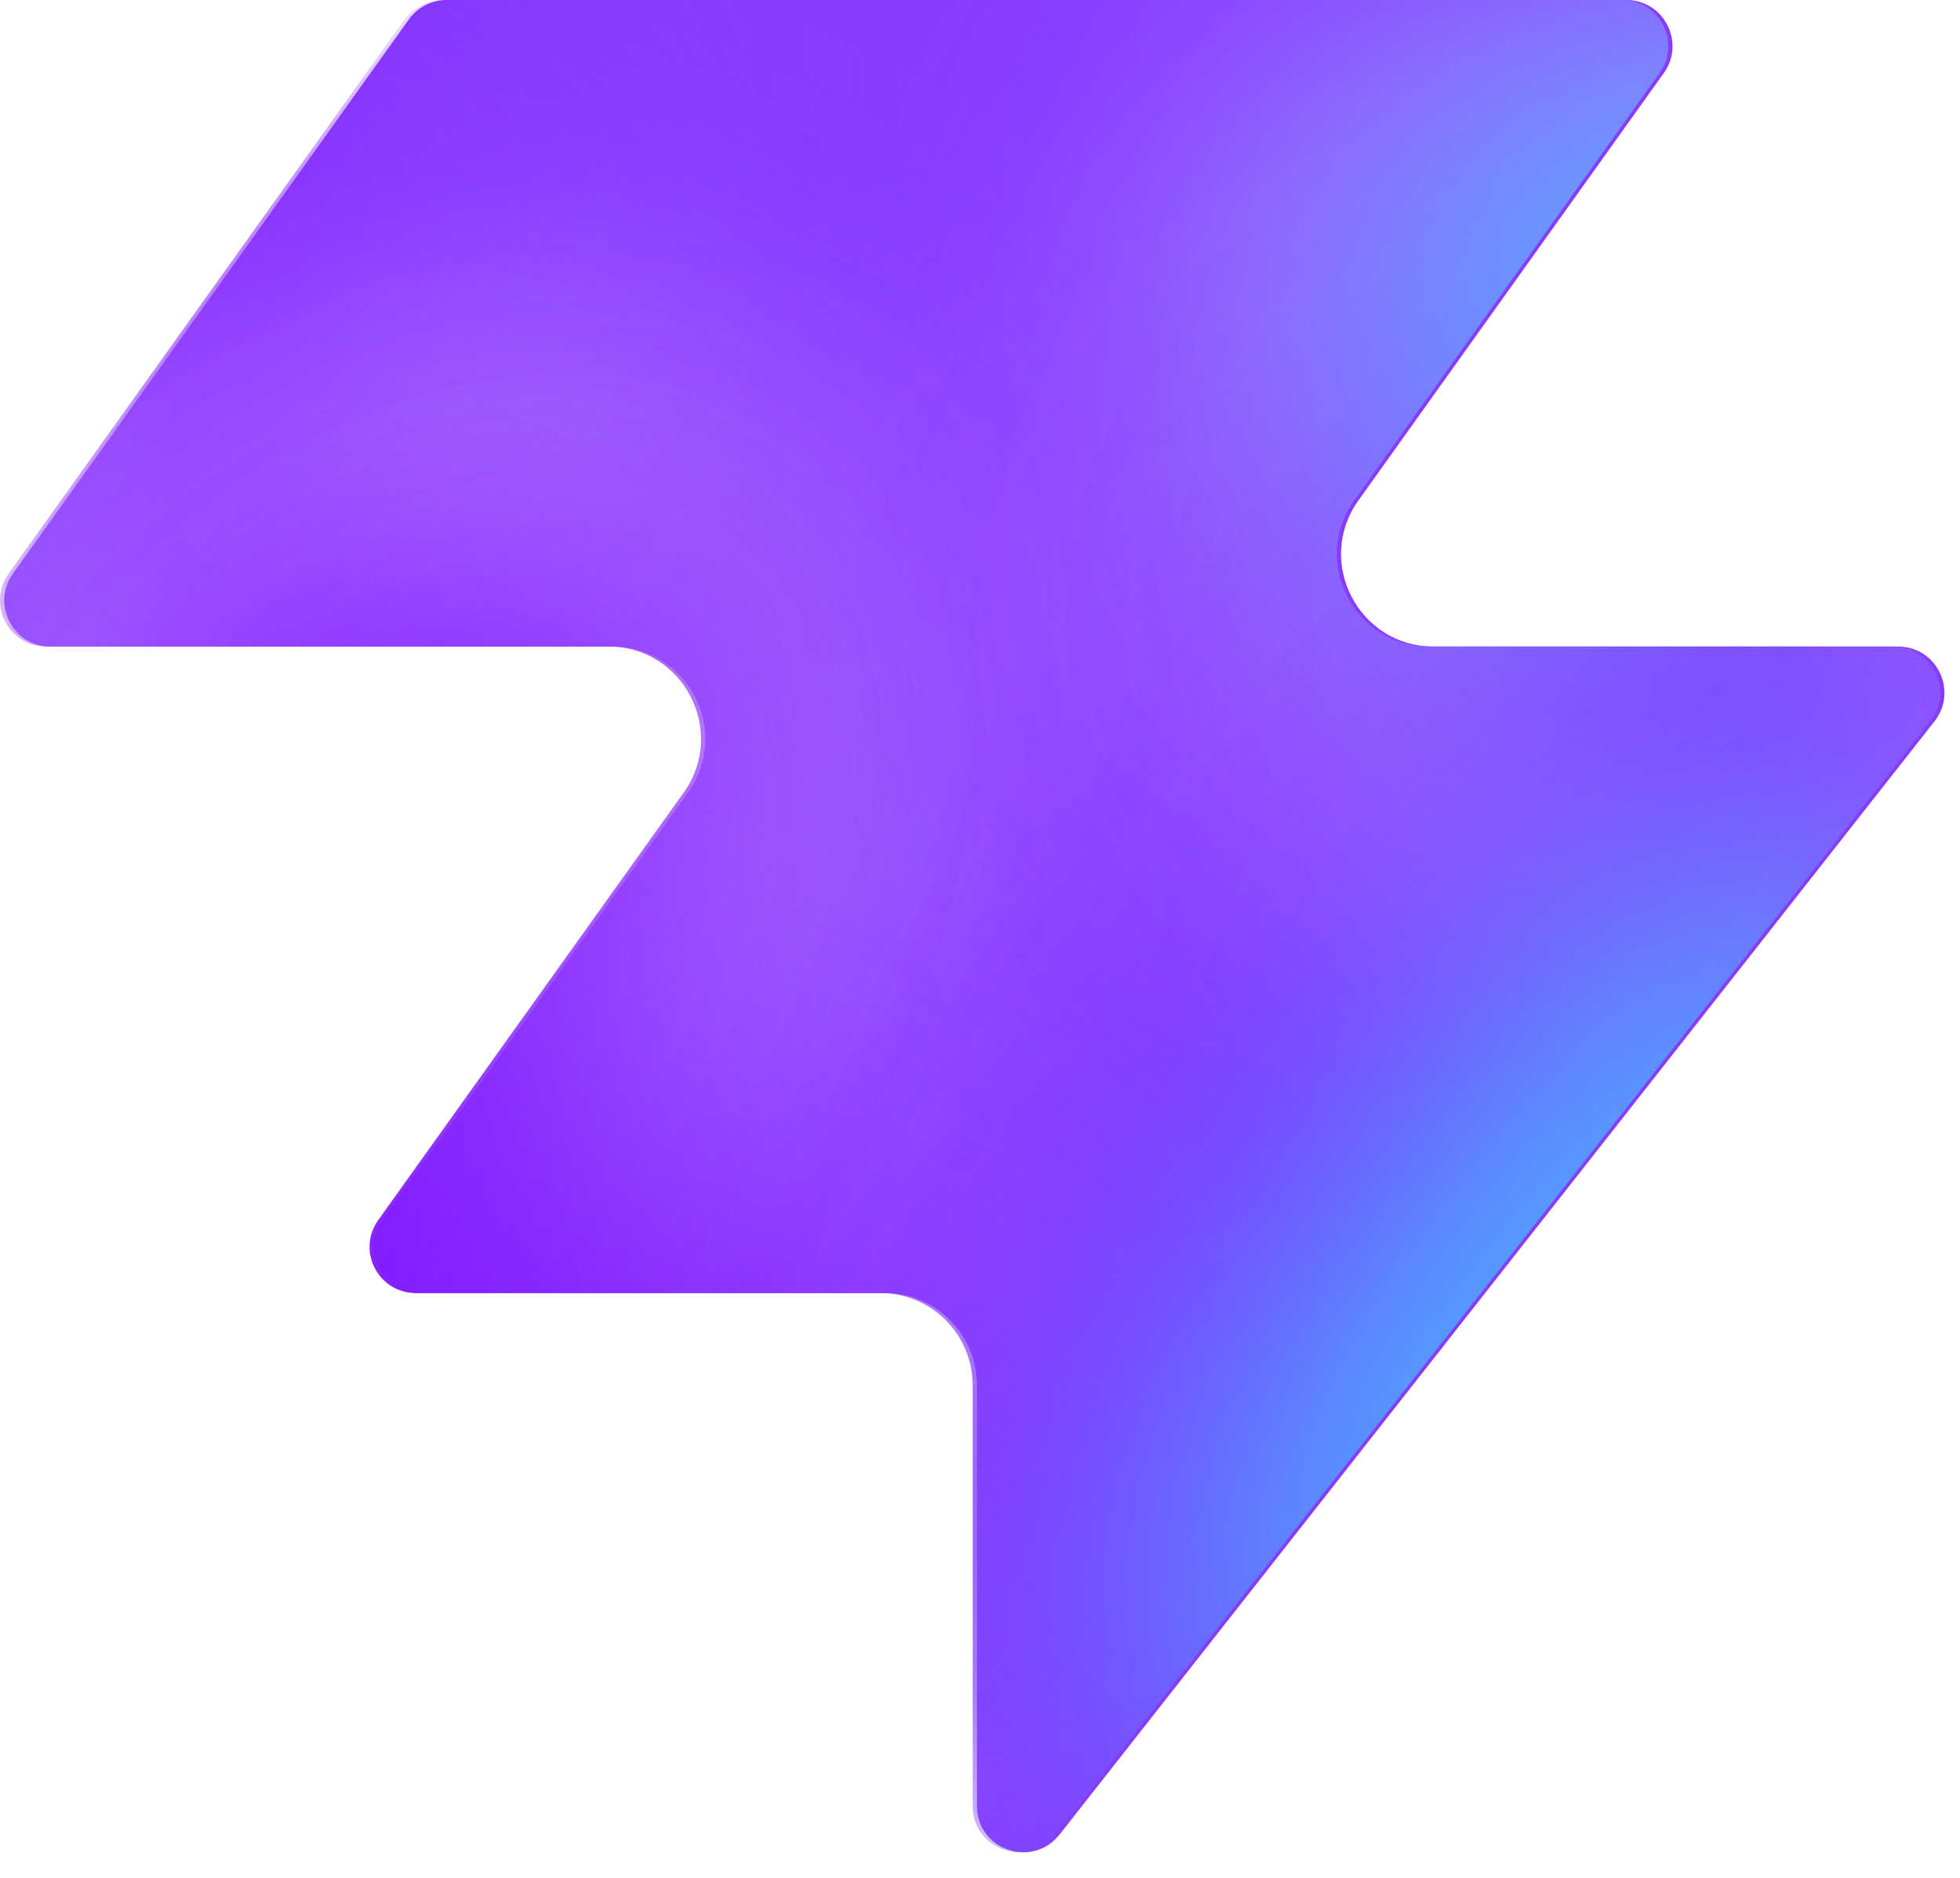
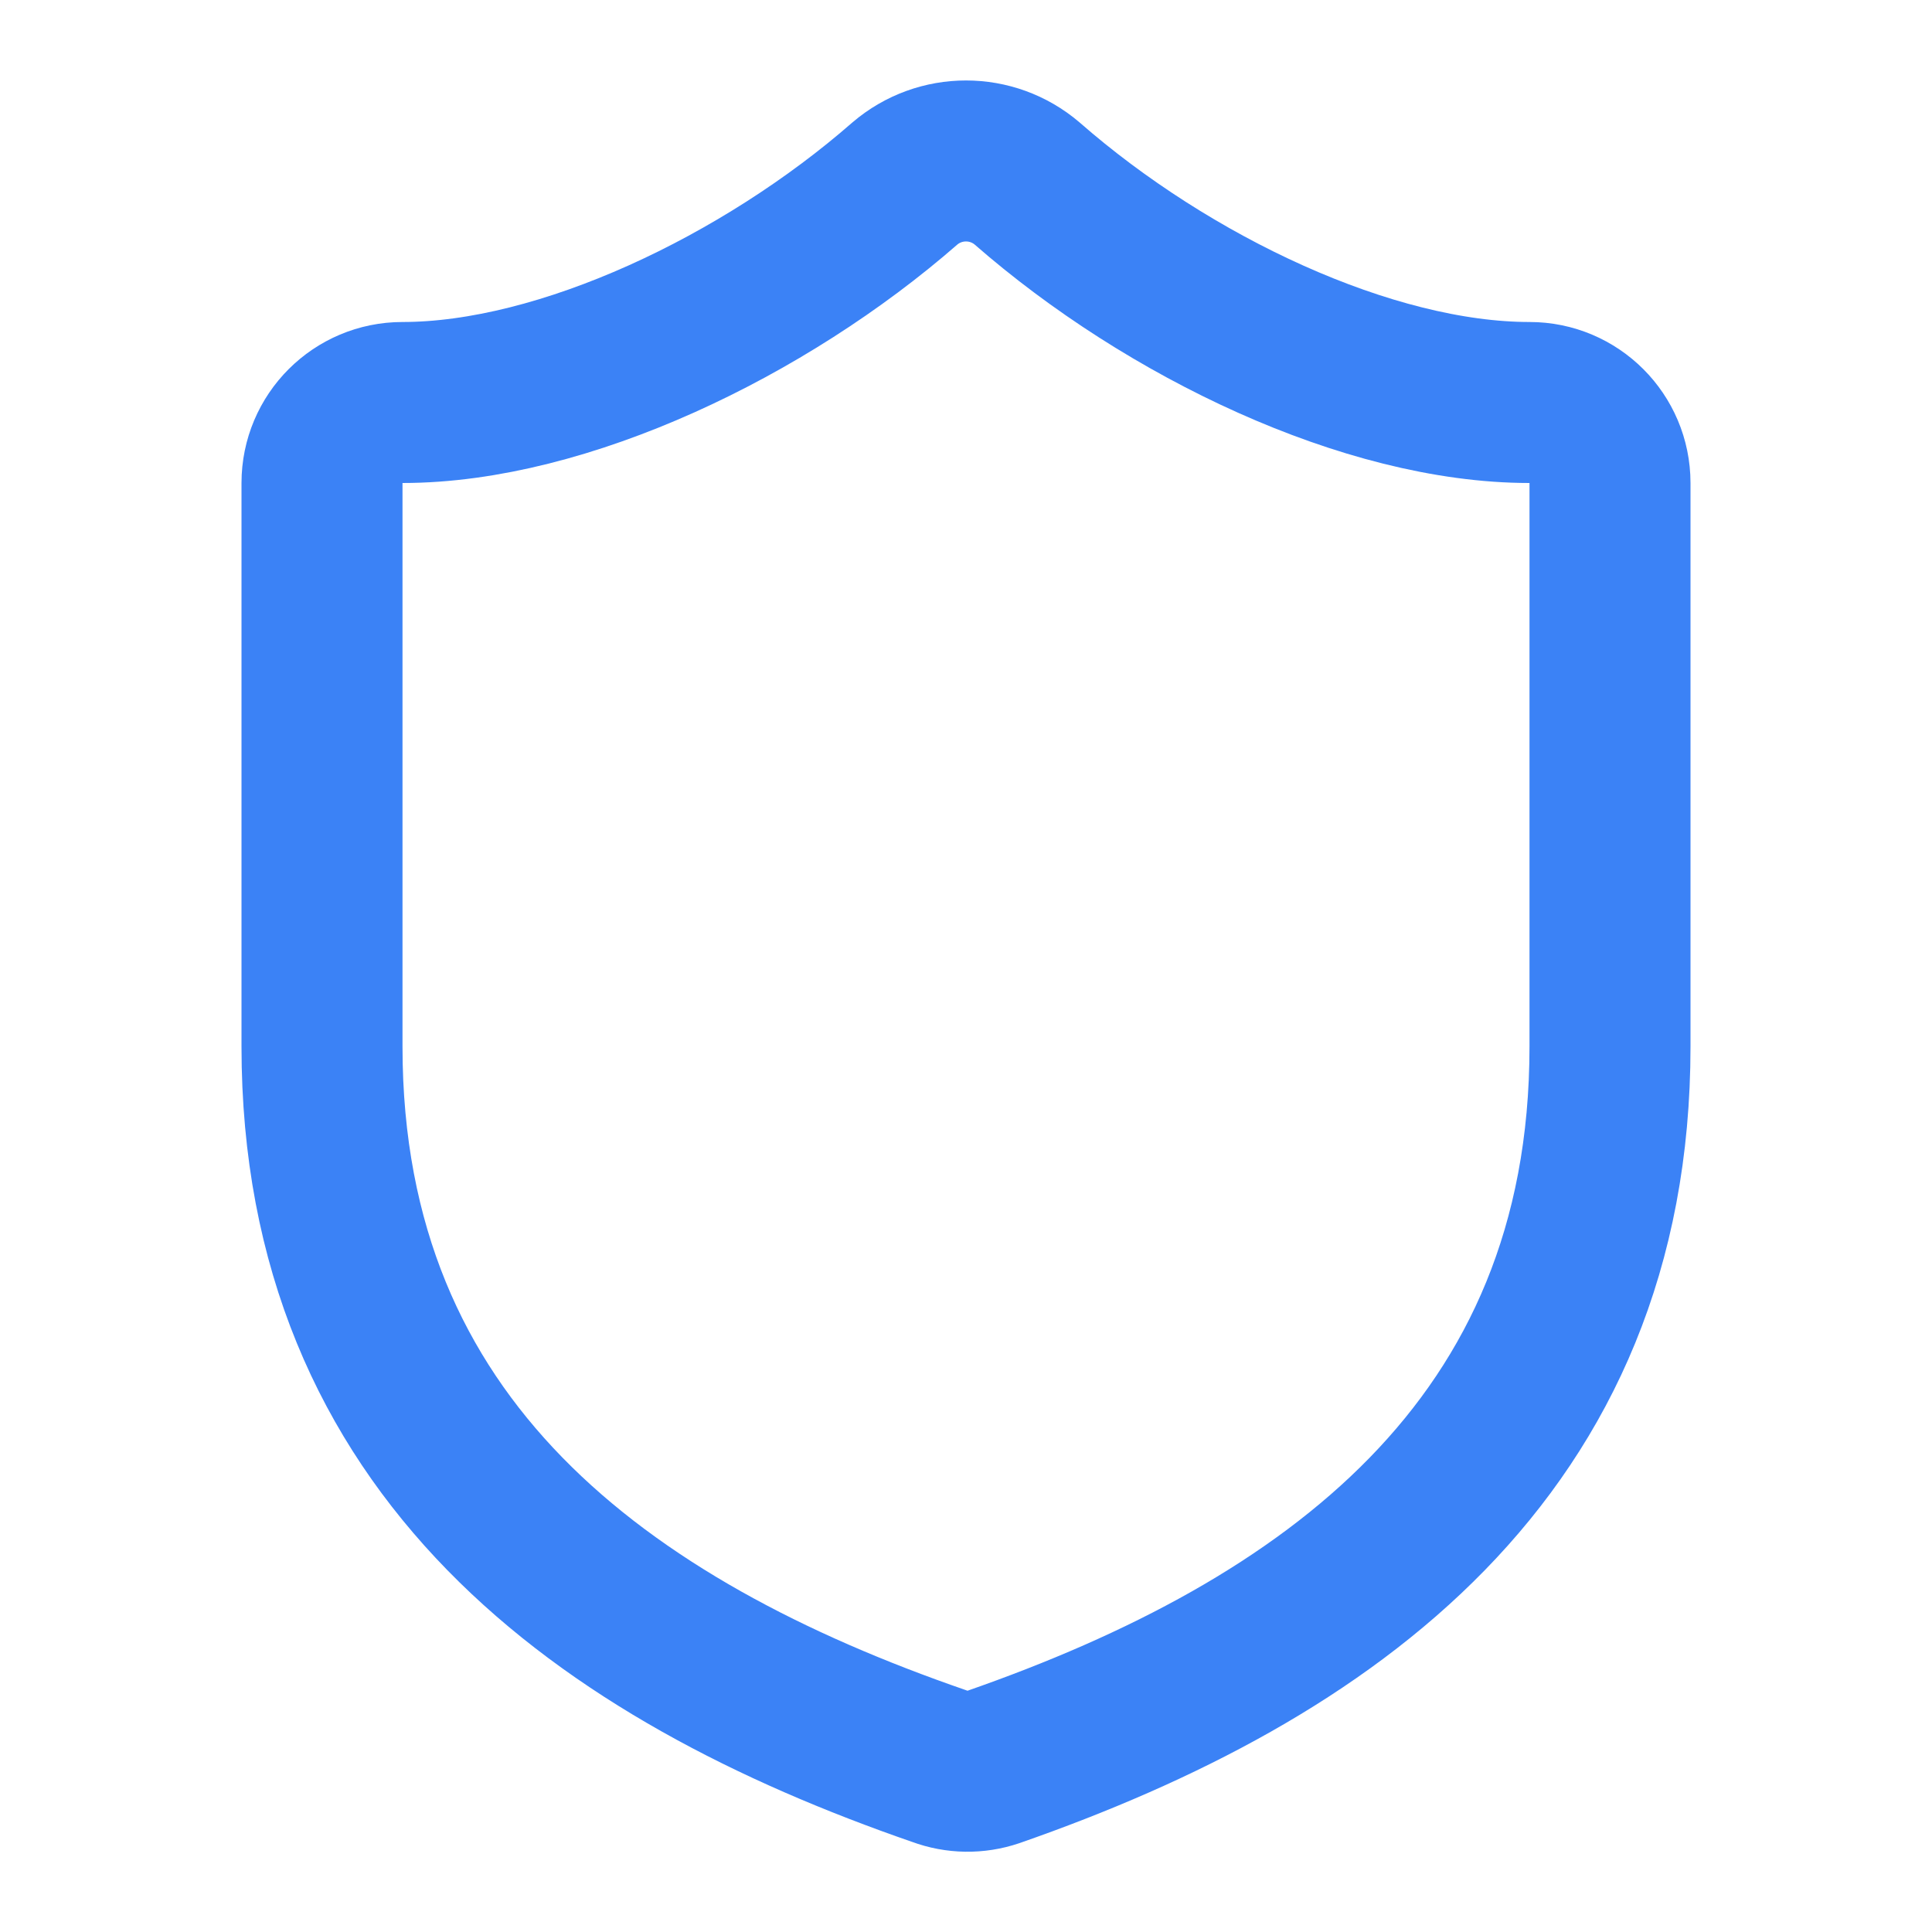
- <svg xmlns="http://www.w3.org/2000/svg" width="48" height="46" fill="none" viewBox="0 0 48 46">
-   <path fill="#863bff" d="M25.946 44.938c-.664.845-2.021.375-2.021-.698V33.937a2.26 2.26 0 0 0-2.262-2.262H10.287c-.92 0-1.456-1.04-.92-1.788l7.48-10.471c1.07-1.497 0-3.578-1.842-3.578H1.237c-.92 0-1.456-1.04-.92-1.788L10.013.474c.214-.297.556-.474.92-.474h28.894c.92 0 1.456 1.04.92 1.788l-7.48 10.471c-1.07 1.498 0 3.579 1.842 3.579h11.377c.943 0 1.473 1.088.89 1.83L25.947 44.94z" style="fill:#863bff;fill:color(display-p3 .525 .23 1);fill-opacity:1" />
-   <mask id="a" width="48" height="46" x="0" y="0" maskUnits="userSpaceOnUse" style="mask-type:alpha">
-     <path fill="#000" d="M25.842 44.938c-.664.844-2.021.375-2.021-.698V33.937a2.26 2.26 0 0 0-2.262-2.262H10.183c-.92 0-1.456-1.04-.92-1.788l7.48-10.471c1.07-1.498 0-3.579-1.842-3.579H1.133c-.92 0-1.456-1.04-.92-1.787L9.91.473c.214-.297.556-.474.92-.474h28.894c.92 0 1.456 1.04.92 1.788l-7.48 10.471c-1.07 1.498 0 3.578 1.842 3.578h11.377c.943 0 1.473 1.088.89 1.832L25.843 44.94z" style="fill:#000;fill-opacity:1" />
-   </mask>
-   <g mask="url(#a)">
-     <g filter="url(#b)">
-       <ellipse cx="5.508" cy="14.704" fill="#ede6ff" rx="5.508" ry="14.704" style="fill:#ede6ff;fill:color(display-p3 .927 .903 1);fill-opacity:1" transform="matrix(.00324 1 1 -.00324 -4.47 31.516)" />
-     </g>
-     <g filter="url(#c)">
-       <ellipse cx="10.399" cy="29.851" fill="#ede6ff" rx="10.399" ry="29.851" style="fill:#ede6ff;fill:color(display-p3 .927 .903 1);fill-opacity:1" transform="matrix(.00324 1 1 -.00324 -39.328 7.883)" />
-     </g>
-     <g filter="url(#d)">
-       <ellipse cx="5.508" cy="30.487" fill="#7e14ff" rx="5.508" ry="30.487" style="fill:#7e14ff;fill:color(display-p3 .492 .077 1);fill-opacity:1" transform="rotate(89.814 -25.913 -14.639)scale(1 -1)" />
-     </g>
-     <g filter="url(#e)">
-       <ellipse cx="5.508" cy="30.599" fill="#7e14ff" rx="5.508" ry="30.599" style="fill:#7e14ff;fill:color(display-p3 .492 .077 1);fill-opacity:1" transform="rotate(89.814 -32.644 -3.334)scale(1 -1)" />
-     </g>
-     <g filter="url(#f)">
-       <ellipse cx="5.508" cy="30.599" fill="#7e14ff" rx="5.508" ry="30.599" style="fill:#7e14ff;fill:color(display-p3 .492 .077 1);fill-opacity:1" transform="matrix(.00324 1 1 -.00324 -34.34 30.47)" />
-     </g>
-     <g filter="url(#g)">
-       <ellipse cx="14.072" cy="22.078" fill="#ede6ff" rx="14.072" ry="22.078" style="fill:#ede6ff;fill:color(display-p3 .927 .903 1);fill-opacity:1" transform="rotate(93.35 24.506 48.493)scale(-1 1)" />
-     </g>
-     <g filter="url(#h)">
-       <ellipse cx="3.47" cy="21.501" fill="#7e14ff" rx="3.47" ry="21.501" style="fill:#7e14ff;fill:color(display-p3 .492 .077 1);fill-opacity:1" transform="rotate(89.009 28.708 47.59)scale(-1 1)" />
-     </g>
-     <g filter="url(#i)">
-       <ellipse cx="3.47" cy="21.501" fill="#7e14ff" rx="3.47" ry="21.501" style="fill:#7e14ff;fill:color(display-p3 .492 .077 1);fill-opacity:1" transform="rotate(89.009 28.708 47.59)scale(-1 1)" />
-     </g>
-     <g filter="url(#j)">
-       <ellipse cx=".387" cy="8.972" fill="#7e14ff" rx="4.407" ry="29.108" style="fill:#7e14ff;fill:color(display-p3 .492 .077 1);fill-opacity:1" transform="rotate(39.51 .387 8.972)" />
-     </g>
-     <g filter="url(#k)">
-       <ellipse cx="47.523" cy="-6.092" fill="#7e14ff" rx="4.407" ry="29.108" style="fill:#7e14ff;fill:color(display-p3 .492 .077 1);fill-opacity:1" transform="rotate(37.892 47.523 -6.092)" />
-     </g>
-     <g filter="url(#l)">
-       <ellipse cx="41.412" cy="6.333" fill="#47bfff" rx="5.971" ry="9.665" style="fill:#47bfff;fill:color(display-p3 .28 .748 1);fill-opacity:1" transform="rotate(37.892 41.412 6.333)" />
-     </g>
-     <g filter="url(#m)">
-       <ellipse cx="-1.879" cy="38.332" fill="#7e14ff" rx="4.407" ry="29.108" style="fill:#7e14ff;fill:color(display-p3 .492 .077 1);fill-opacity:1" transform="rotate(37.892 -1.88 38.332)" />
-     </g>
-     <g filter="url(#n)">
-       <ellipse cx="-1.879" cy="38.332" fill="#7e14ff" rx="4.407" ry="29.108" style="fill:#7e14ff;fill:color(display-p3 .492 .077 1);fill-opacity:1" transform="rotate(37.892 -1.88 38.332)" />
-     </g>
-     <g filter="url(#o)">
-       <ellipse cx="35.651" cy="29.907" fill="#7e14ff" rx="4.407" ry="29.108" style="fill:#7e14ff;fill:color(display-p3 .492 .077 1);fill-opacity:1" transform="rotate(37.892 35.651 29.907)" />
-     </g>
-     <g filter="url(#p)">
-       <ellipse cx="38.418" cy="32.4" fill="#47bfff" rx="5.971" ry="15.297" style="fill:#47bfff;fill:color(display-p3 .28 .748 1);fill-opacity:1" transform="rotate(37.892 38.418 32.4)" />
-     </g>
-   </g>
-   <defs>
-     <filter id="b" width="60.045" height="41.654" x="-19.77" y="16.149" color-interpolation-filters="sRGB" filterUnits="userSpaceOnUse">
-       <feFlood flood-opacity="0" result="BackgroundImageFix" />
-       <feBlend in="SourceGraphic" in2="BackgroundImageFix" result="shape" />
-       <feGaussianBlur result="effect1_foregroundBlur_2002_17158" stdDeviation="7.659" />
-     </filter>
-     <filter id="c" width="90.34" height="51.437" x="-54.613" y="-7.533" color-interpolation-filters="sRGB" filterUnits="userSpaceOnUse">
-       <feFlood flood-opacity="0" result="BackgroundImageFix" />
-       <feBlend in="SourceGraphic" in2="BackgroundImageFix" result="shape" />
-       <feGaussianBlur result="effect1_foregroundBlur_2002_17158" stdDeviation="7.659" />
-     </filter>
-     <filter id="d" width="79.355" height="29.4" x="-49.64" y="2.03" color-interpolation-filters="sRGB" filterUnits="userSpaceOnUse">
-       <feFlood flood-opacity="0" result="BackgroundImageFix" />
-       <feBlend in="SourceGraphic" in2="BackgroundImageFix" result="shape" />
-       <feGaussianBlur result="effect1_foregroundBlur_2002_17158" stdDeviation="4.596" />
-     </filter>
-     <filter id="e" width="79.579" height="29.4" x="-45.045" y="20.029" color-interpolation-filters="sRGB" filterUnits="userSpaceOnUse">
-       <feFlood flood-opacity="0" result="BackgroundImageFix" />
-       <feBlend in="SourceGraphic" in2="BackgroundImageFix" result="shape" />
-       <feGaussianBlur result="effect1_foregroundBlur_2002_17158" stdDeviation="4.596" />
-     </filter>
-     <filter id="f" width="79.579" height="29.4" x="-43.513" y="21.178" color-interpolation-filters="sRGB" filterUnits="userSpaceOnUse">
-       <feFlood flood-opacity="0" result="BackgroundImageFix" />
-       <feBlend in="SourceGraphic" in2="BackgroundImageFix" result="shape" />
-       <feGaussianBlur result="effect1_foregroundBlur_2002_17158" stdDeviation="4.596" />
-     </filter>
-     <filter id="g" width="74.749" height="58.852" x="15.756" y="-17.901" color-interpolation-filters="sRGB" filterUnits="userSpaceOnUse">
-       <feFlood flood-opacity="0" result="BackgroundImageFix" />
-       <feBlend in="SourceGraphic" in2="BackgroundImageFix" result="shape" />
-       <feGaussianBlur result="effect1_foregroundBlur_2002_17158" stdDeviation="7.659" />
-     </filter>
-     <filter id="h" width="61.377" height="25.362" x="23.548" y="2.284" color-interpolation-filters="sRGB" filterUnits="userSpaceOnUse">
-       <feFlood flood-opacity="0" result="BackgroundImageFix" />
-       <feBlend in="SourceGraphic" in2="BackgroundImageFix" result="shape" />
-       <feGaussianBlur result="effect1_foregroundBlur_2002_17158" stdDeviation="4.596" />
-     </filter>
-     <filter id="i" width="61.377" height="25.362" x="23.548" y="2.284" color-interpolation-filters="sRGB" filterUnits="userSpaceOnUse">
-       <feFlood flood-opacity="0" result="BackgroundImageFix" />
-       <feBlend in="SourceGraphic" in2="BackgroundImageFix" result="shape" />
-       <feGaussianBlur result="effect1_foregroundBlur_2002_17158" stdDeviation="4.596" />
-     </filter>
-     <filter id="j" width="56.045" height="63.649" x="-27.636" y="-22.853" color-interpolation-filters="sRGB" filterUnits="userSpaceOnUse">
-       <feFlood flood-opacity="0" result="BackgroundImageFix" />
-       <feBlend in="SourceGraphic" in2="BackgroundImageFix" result="shape" />
-       <feGaussianBlur result="effect1_foregroundBlur_2002_17158" stdDeviation="4.596" />
-     </filter>
-     <filter id="k" width="54.814" height="64.646" x="20.116" y="-38.415" color-interpolation-filters="sRGB" filterUnits="userSpaceOnUse">
-       <feFlood flood-opacity="0" result="BackgroundImageFix" />
-       <feBlend in="SourceGraphic" in2="BackgroundImageFix" result="shape" />
-       <feGaussianBlur result="effect1_foregroundBlur_2002_17158" stdDeviation="4.596" />
-     </filter>
-     <filter id="l" width="33.541" height="35.313" x="24.641" y="-11.323" color-interpolation-filters="sRGB" filterUnits="userSpaceOnUse">
-       <feFlood flood-opacity="0" result="BackgroundImageFix" />
-       <feBlend in="SourceGraphic" in2="BackgroundImageFix" result="shape" />
-       <feGaussianBlur result="effect1_foregroundBlur_2002_17158" stdDeviation="4.596" />
-     </filter>
-     <filter id="m" width="54.814" height="64.646" x="-29.286" y="6.009" color-interpolation-filters="sRGB" filterUnits="userSpaceOnUse">
-       <feFlood flood-opacity="0" result="BackgroundImageFix" />
-       <feBlend in="SourceGraphic" in2="BackgroundImageFix" result="shape" />
-       <feGaussianBlur result="effect1_foregroundBlur_2002_17158" stdDeviation="4.596" />
-     </filter>
-     <filter id="n" width="54.814" height="64.646" x="-29.286" y="6.009" color-interpolation-filters="sRGB" filterUnits="userSpaceOnUse">
-       <feFlood flood-opacity="0" result="BackgroundImageFix" />
-       <feBlend in="SourceGraphic" in2="BackgroundImageFix" result="shape" />
-       <feGaussianBlur result="effect1_foregroundBlur_2002_17158" stdDeviation="4.596" />
-     </filter>
-     <filter id="o" width="54.814" height="64.646" x="8.244" y="-2.416" color-interpolation-filters="sRGB" filterUnits="userSpaceOnUse">
-       <feFlood flood-opacity="0" result="BackgroundImageFix" />
-       <feBlend in="SourceGraphic" in2="BackgroundImageFix" result="shape" />
-       <feGaussianBlur result="effect1_foregroundBlur_2002_17158" stdDeviation="4.596" />
-     </filter>
-     <filter id="p" width="39.409" height="43.623" x="18.713" y="10.588" color-interpolation-filters="sRGB" filterUnits="userSpaceOnUse">
-       <feFlood flood-opacity="0" result="BackgroundImageFix" />
-       <feBlend in="SourceGraphic" in2="BackgroundImageFix" result="shape" />
-       <feGaussianBlur result="effect1_foregroundBlur_2002_17158" stdDeviation="4.596" />
-     </filter>
-   </defs>
+ <svg xmlns="http://www.w3.org/2000/svg" viewBox="0 0 24 24" fill="none" stroke="#3b82f6" stroke-width="2" stroke-linecap="round" stroke-linejoin="round">
+   <path d="M20 13c0 5-3.5 7.5-7.66 8.95a1 1 0 0 1-.67-.01C7.5 20.5 4 18 4 13V6a1 1 0 0 1 1-1c2 0 4.5-1.2 6.24-2.72a1.17 1.17 0 0 1 1.52 0C14.51 3.81 17 5 19 5a1 1 0 0 1 1 1z" />
</svg>
